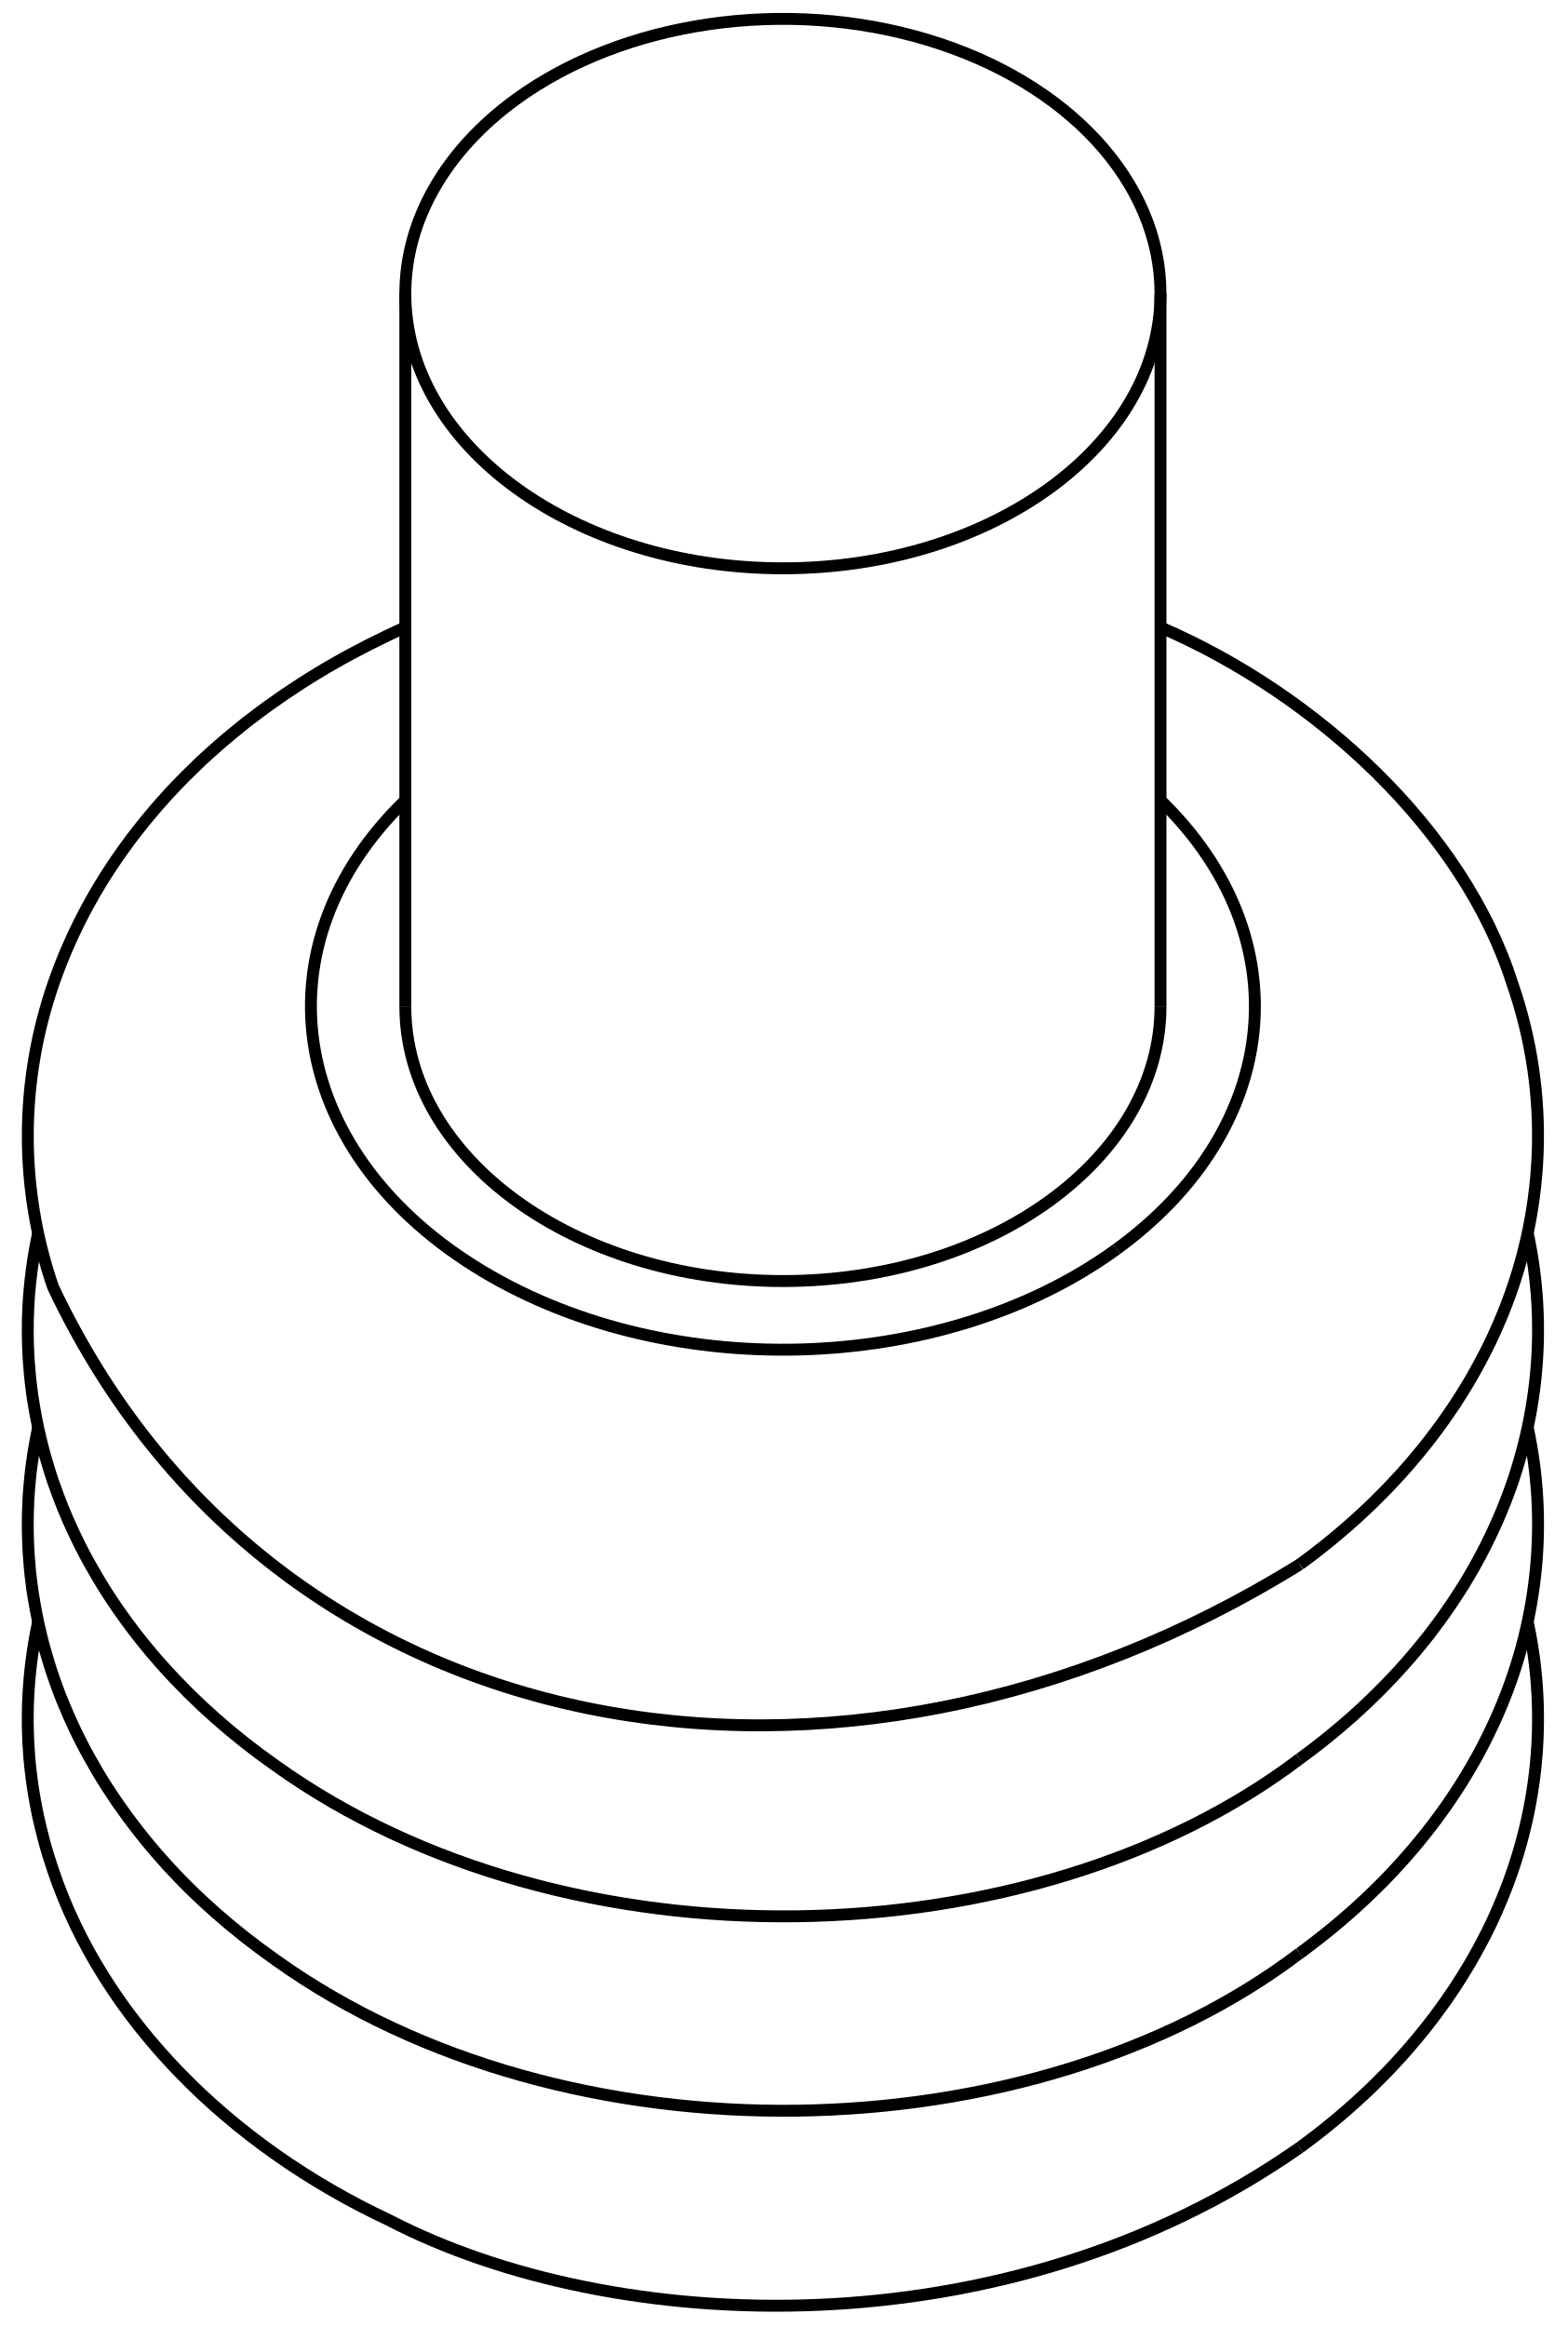
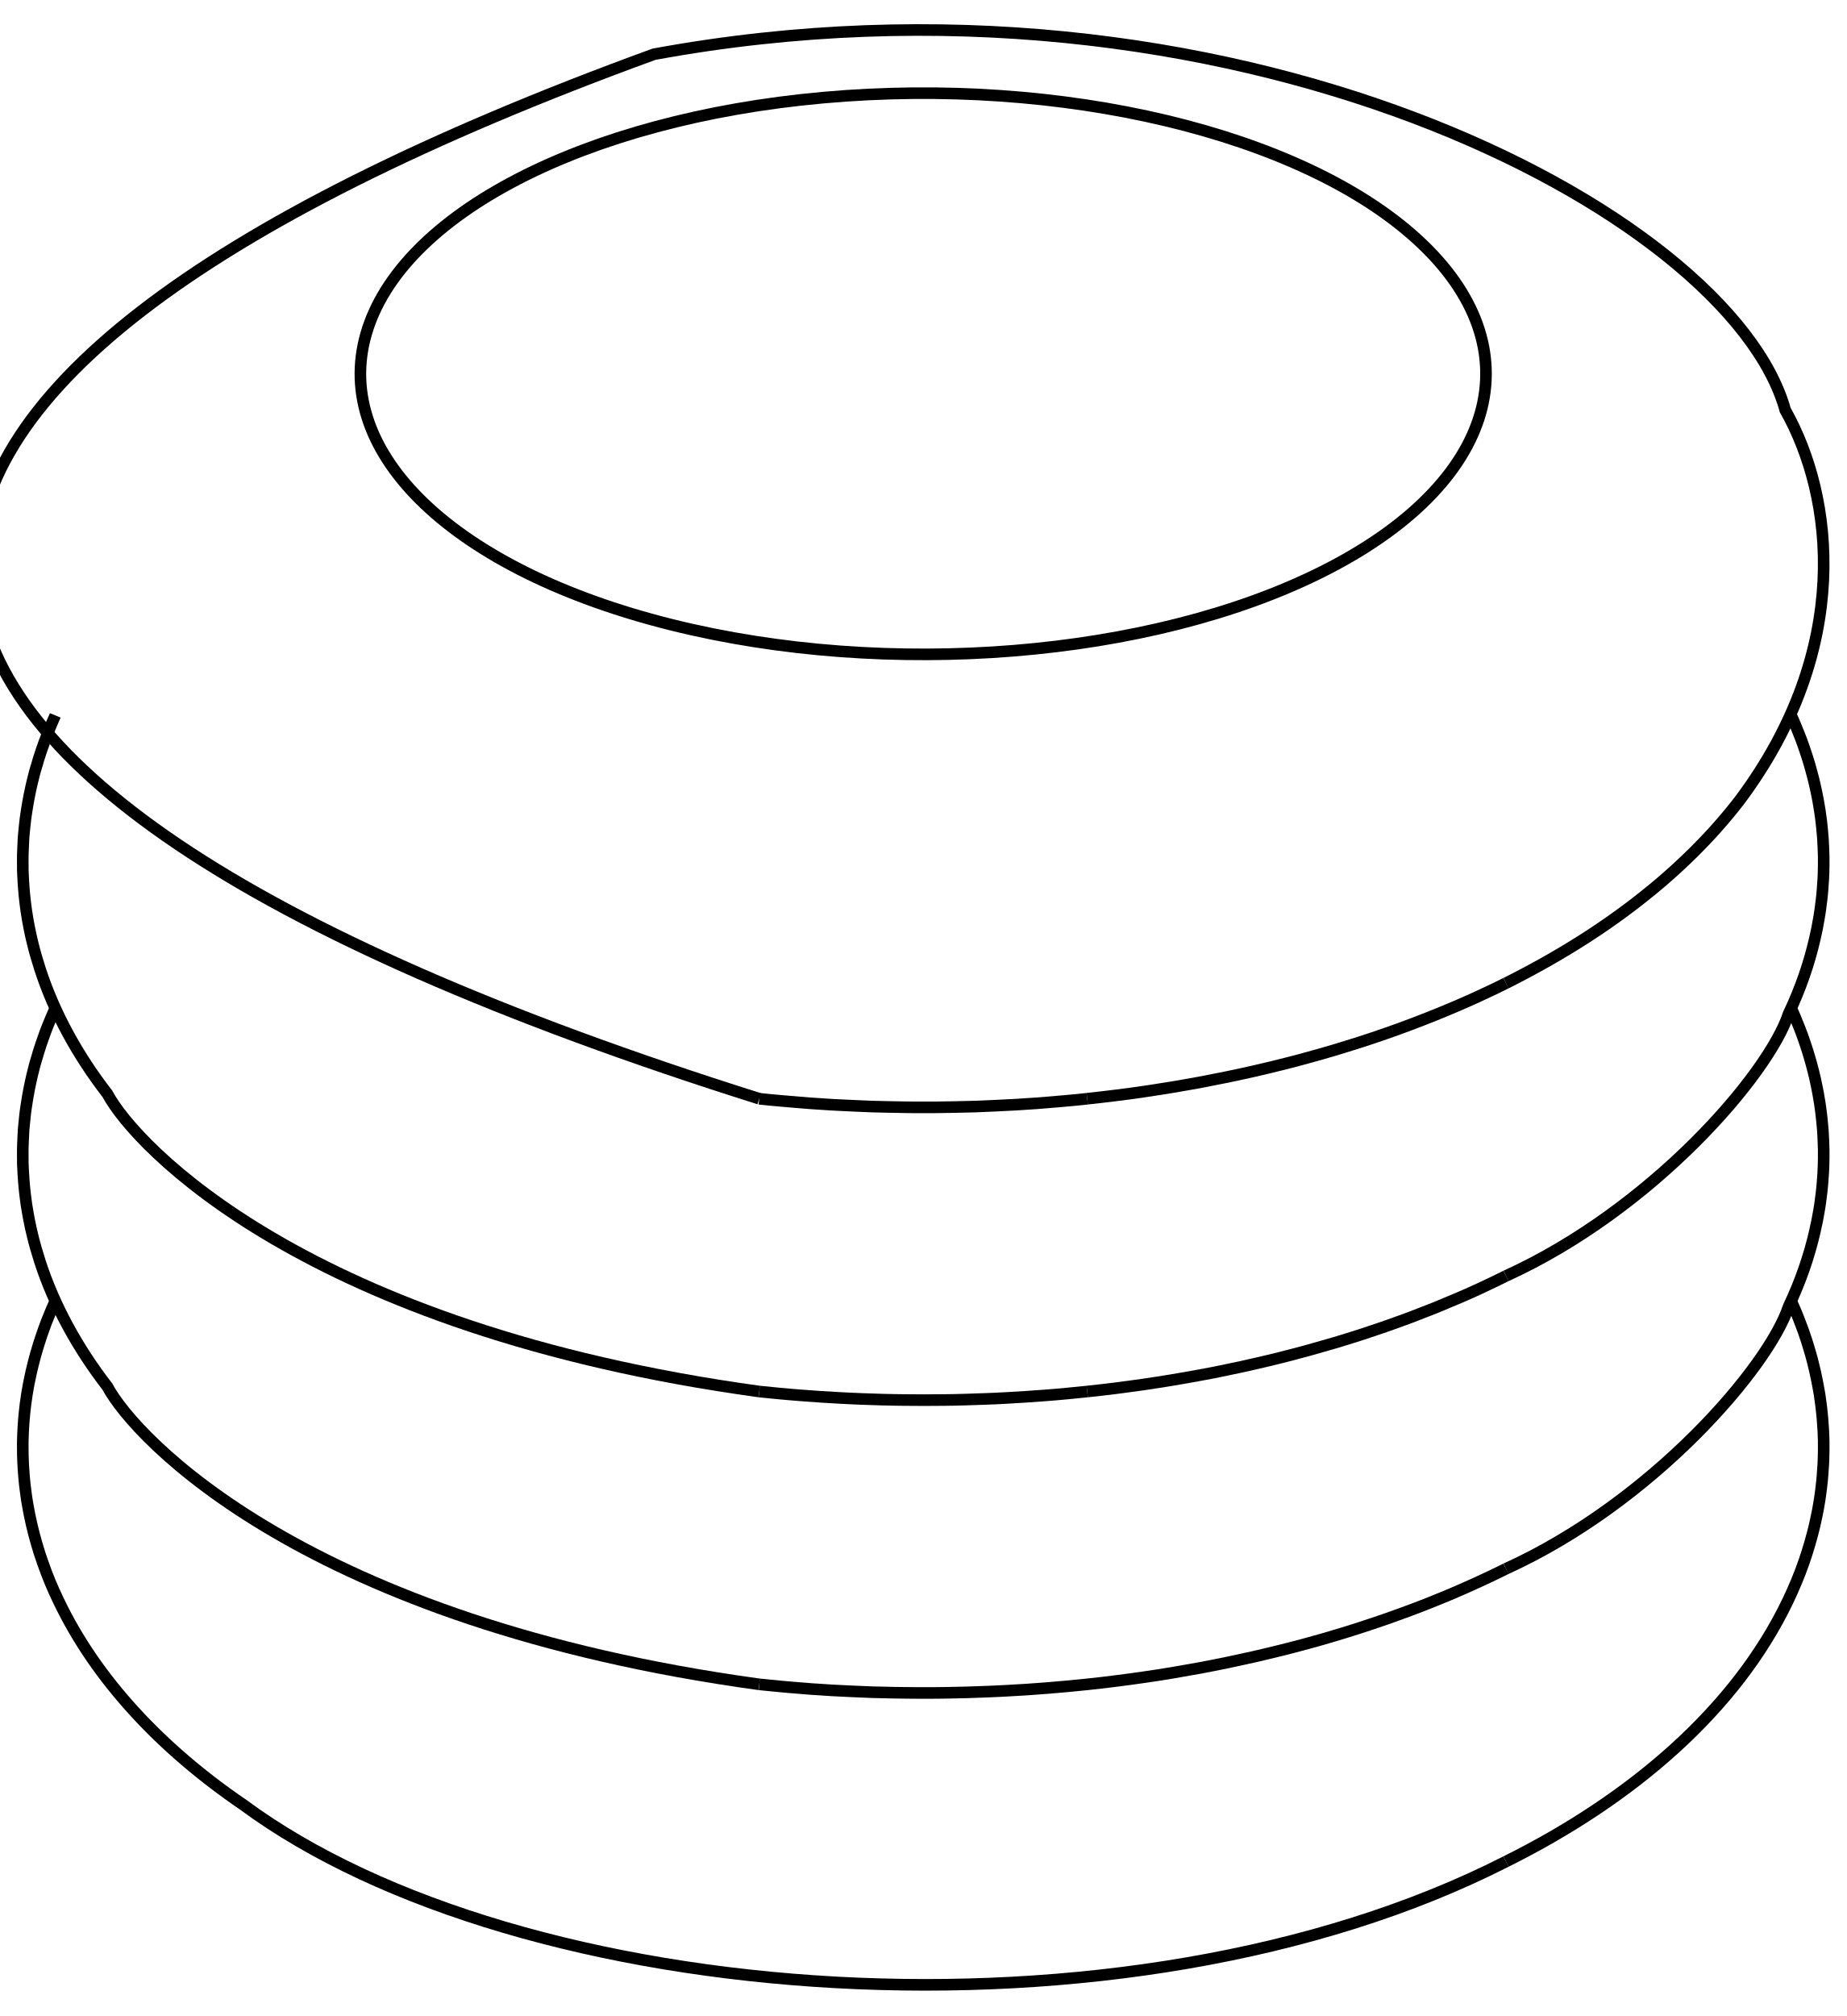
- <svg xmlns="http://www.w3.org/2000/svg" version="1.1" viewBox="-41.461 -56.715 83.048 123.227" fill="none" stroke="black" stroke-width="0.6%" vector-effect="non-scaling-stroke">
-   <path d="M 20.009 -3.425 A 20 14.548 360 0 1 -19.991 -3.425" />
-   <path d="M -14.136 -51.452 A 20 14.548 360 0 1 20.009 -41.168 A 20 14.548 360 0 1 -19.991 -41.168 A 20 14.548 360 0 1 -14.136 -51.452 Z" />
-   <path d="M 17.69 9.431 A 25 18.184 180 0 0 20.009 -14.335" />
-   <path d="M -19.991 -14.335 A 25 18.184 180 0 0 17.69 9.431" />
-   <path d="M 27.384 26.129 C 27.53 26.02 27.68 25.91 27.823 25.805 C 27.97 25.7 28.11 25.59 28.256 25.475 C 28.4 25.36 28.54 25.25 28.683 25.14 C 28.82 25.03 28.96 24.91 29.103 24.8 C 29.24 24.69 29.38 24.57 29.517 24.454 C 29.65 24.34 29.79 24.22 29.925 24.103 C 30.06 23.99 30.19 23.87 30.326 23.747 C 30.46 23.63 30.59 23.51 30.72 23.386 C 30.85 23.26 30.98 23.14 31.108 23.02 C 31.24 22.9 31.36 22.77 31.488 22.649 C 31.61 22.52 31.74 22.4 31.862 22.273 C 31.99 22.15 32.11 22.02 32.228 21.892 C 32.35 21.76 32.47 21.64 32.588 21.507 C 32.71 21.38 32.82 21.25 32.94 21.117 C 33.06 20.99 33.17 20.85 33.284 20.722 C 33.4 20.59 33.51 20.46 33.621 20.323 C 33.73 20.19 33.84 20.05 33.951 19.919 C 34.06 19.78 34.17 19.65 34.272 19.511 C 34.38 19.37 34.48 19.24 34.586 19.099 C 34.69 18.96 34.79 18.82 34.892 18.683 C 34.99 18.54 35.09 18.4 35.19 18.262 C 35.29 18.12 35.38 17.98 35.48 17.838 C 35.58 17.7 35.67 17.55 35.761 17.41 C 35.85 17.27 35.94 17.12 36.035 16.978 C 36.12 16.83 36.21 16.69 36.3 16.542 C 36.39 16.4 36.47 16.25 36.556 16.103 C 36.72 15.81 36.89 15.51 37.043 15.214 C 37.36 14.62 37.65 14.01 37.911 13.398 C 40.42 7.65 40.69 1.22 38.637 -4.656 C 36.06 -12.75 28.29 -19.93 20.009 -23.495" />
-   <path d="M -19.991 -23.495 C -20.32 -23.35 -20.64 -23.2 -20.955 -23.05 C -21.27 -22.9 -21.59 -22.74 -21.904 -22.584 C -22.22 -22.42 -22.53 -22.26 -22.837 -22.096 C -23.15 -21.93 -23.45 -21.76 -23.753 -21.588 C -24.06 -21.42 -24.35 -21.24 -24.651 -21.059 C -24.95 -20.88 -25.24 -20.7 -25.531 -20.51 C -25.82 -20.32 -26.11 -20.13 -26.391 -19.941 C -26.67 -19.75 -26.95 -19.55 -27.232 -19.352 C -27.4 -19.23 -27.57 -19.11 -27.731 -18.985 C -27.9 -18.86 -28.06 -18.74 -28.223 -18.612 C -28.39 -18.49 -28.55 -18.36 -28.706 -18.232 C -28.87 -18.1 -29.02 -17.97 -29.182 -17.845 C -29.34 -17.71 -29.5 -17.58 -29.65 -17.451 C -29.8 -17.32 -29.96 -17.18 -30.109 -17.05 C -30.26 -16.92 -30.41 -16.78 -30.559 -16.643 C -30.71 -16.51 -30.86 -16.37 -31.001 -16.229 C -31.15 -16.09 -31.29 -15.95 -31.434 -15.809 C -31.58 -15.67 -31.72 -15.53 -31.858 -15.383 C -32 -15.24 -32.14 -15.1 -32.273 -14.951 C -32.41 -14.81 -32.55 -14.66 -32.679 -14.512 C -32.81 -14.36 -32.94 -14.22 -33.075 -14.068 C -33.21 -13.92 -33.33 -13.77 -33.461 -13.617 C -33.59 -13.47 -33.71 -13.31 -33.838 -13.161 C -33.96 -13.01 -34.08 -12.85 -34.205 -12.7 C -34.45 -12.39 -34.68 -12.08 -34.908 -11.76 C -35.14 -11.44 -35.36 -11.12 -35.57 -10.8 C -36 -10.15 -36.4 -9.49 -36.766 -8.821 C -37.5 -7.48 -38.12 -6.09 -38.616 -4.665 C -40.43 0.55 -40.45 6.21 -38.652 11.437 C -26.94 36.22 3.1 41.23 27.384 26.129" />
-   <path d="M -19.991 -41.168 L -19.991 -3.425" />
-   <path d="M 20.009 -41.168 L 20.009 -3.425" />
-   <path d="M 27.384 36.423 C 27.54 36.31 27.69 36.2 27.835 36.09 C 27.98 35.98 28.13 35.86 28.279 35.751 C 28.43 35.64 28.57 35.52 28.717 35.406 C 28.86 35.29 29.01 35.17 29.148 35.056 C 29.29 34.94 29.43 34.82 29.573 34.7 C 29.71 34.58 29.85 34.46 29.99 34.339 C 30.13 34.22 30.27 34.1 30.401 33.973 C 30.54 33.85 30.67 33.73 30.805 33.601 C 30.94 33.48 31.07 33.35 31.201 33.223 C 31.33 33.1 31.46 32.97 31.59 32.841 C 31.72 32.71 31.85 32.58 31.972 32.453 C 32.1 32.32 32.22 32.19 32.346 32.061 C 32.47 31.93 32.59 31.8 32.713 31.663 C 32.83 31.53 32.95 31.4 33.071 31.261 C 33.19 31.13 33.31 30.99 33.422 30.854 C 33.54 30.72 33.65 30.58 33.765 30.442 C 33.88 30.3 33.99 30.16 34.1 30.025 C 34.21 29.89 34.32 29.75 34.426 29.604 C 34.53 29.46 34.64 29.32 34.745 29.179 C 34.85 29.04 34.95 28.89 35.055 28.749 C 35.16 28.6 35.26 28.46 35.356 28.315 C 35.46 28.17 35.55 28.02 35.649 27.876 C 35.74 27.73 35.84 27.58 35.933 27.434 C 36.03 27.29 36.12 27.14 36.208 26.988 C 36.3 26.84 36.39 26.69 36.474 26.538 C 36.56 26.39 36.65 26.24 36.732 26.085 C 36.82 25.93 36.9 25.78 36.98 25.627 C 37.06 25.47 37.14 25.32 37.219 25.167 C 37.53 24.55 37.82 23.92 38.081 23.292 C 40.03 18.6 40.52 13.48 39.46 8.584" />
-   <path d="M -39.442 8.584 C -39.49 8.8 -39.53 9.02 -39.574 9.24 C -39.61 9.46 -39.65 9.68 -39.688 9.897 C -39.72 10.12 -39.75 10.34 -39.783 10.557 C -39.81 10.78 -39.84 11 -39.861 11.219 C -39.88 11.44 -39.9 11.66 -39.921 11.882 C -39.94 12.1 -39.95 12.32 -39.962 12.546 C -39.97 12.77 -39.98 12.99 -39.986 13.21 C -39.99 13.43 -39.99 13.65 -39.991 13.875 C -39.99 14.12 -39.98 14.36 -39.976 14.601 C -39.97 14.84 -39.95 15.09 -39.939 15.327 C -39.92 15.57 -39.9 15.81 -39.88 16.052 C -39.86 16.29 -39.83 16.53 -39.8 16.775 C -39.77 17.02 -39.74 17.26 -39.698 17.497 C -39.66 17.74 -39.62 17.98 -39.575 18.216 C -39.53 18.45 -39.48 18.69 -39.431 18.932 C -39.38 19.17 -39.32 19.41 -39.265 19.645 C -39.21 19.88 -39.14 20.12 -39.078 20.354 C -39.01 20.59 -38.94 20.82 -38.87 21.058 C -38.8 21.29 -38.72 21.53 -38.642 21.759 C -38.56 21.99 -38.48 22.22 -38.393 22.454 C -38.31 22.68 -38.22 22.91 -38.124 23.144 C -38.03 23.37 -37.93 23.6 -37.834 23.828 C -37.73 24.05 -37.63 24.28 -37.525 24.505 C -37.42 24.73 -37.31 24.95 -37.196 25.176 C -37.05 25.46 -36.91 25.74 -36.754 26.012 C -36.6 26.29 -36.44 26.56 -36.282 26.835 C -35.96 27.38 -35.61 27.92 -35.25 28.444 C -34.52 29.5 -33.72 30.52 -32.849 31.492 C -31.11 33.44 -29.09 35.22 -26.852 36.791 C -11.42 47.82 13.26 47.14 27.384 36.423" />
-   <path d="M 27.384 46.716 C 27.54 46.61 27.69 46.5 27.835 46.383 C 27.98 46.27 28.13 46.16 28.279 46.044 C 28.43 45.93 28.57 45.82 28.717 45.7 C 28.86 45.58 29.01 45.47 29.148 45.35 C 29.29 45.23 29.43 45.11 29.573 44.994 C 29.71 44.87 29.85 44.75 29.99 44.633 C 30.13 44.51 30.27 44.39 30.401 44.266 C 30.54 44.14 30.67 44.02 30.805 43.894 C 30.94 43.77 31.07 43.64 31.201 43.517 C 31.33 43.39 31.46 43.26 31.59 43.135 C 31.72 43.01 31.85 42.88 31.972 42.747 C 32.1 42.62 32.22 42.49 32.346 42.354 C 32.47 42.22 32.59 42.09 32.713 41.957 C 32.83 41.82 32.95 41.69 33.071 41.554 C 33.19 41.42 33.31 41.28 33.422 41.147 C 33.54 41.01 33.65 40.87 33.765 40.735 C 33.88 40.6 33.99 40.46 34.1 40.319 C 34.21 40.18 34.32 40.04 34.426 39.898 C 34.53 39.76 34.64 39.61 34.745 39.472 C 34.85 39.33 34.95 39.19 35.055 39.042 C 35.16 38.9 35.26 38.75 35.356 38.608 C 35.46 38.46 35.55 38.32 35.649 38.17 C 35.74 38.02 35.84 37.88 35.933 37.728 C 36.03 37.58 36.12 37.43 36.208 37.282 C 36.3 37.13 36.39 36.98 36.474 36.832 C 36.56 36.68 36.65 36.53 36.732 36.378 C 36.82 36.23 36.9 36.07 36.98 35.921 C 37.06 35.77 37.14 35.61 37.219 35.46 C 37.53 34.84 37.82 34.22 38.081 33.585 C 40.03 28.89 40.52 23.77 39.46 18.878" />
-   <path d="M -39.442 18.878 C -39.49 19.1 -39.53 19.31 -39.574 19.533 C -39.61 19.75 -39.65 19.97 -39.688 20.191 C -39.72 20.41 -39.75 20.63 -39.783 20.851 C -39.81 21.07 -39.84 21.29 -39.861 21.512 C -39.88 21.73 -39.9 21.95 -39.921 22.175 C -39.94 22.4 -39.95 22.62 -39.962 22.839 C -39.97 23.06 -39.98 23.28 -39.986 23.504 C -39.99 23.73 -39.99 23.95 -39.991 24.168 C -39.99 24.41 -39.98 24.65 -39.976 24.895 C -39.97 25.14 -39.95 25.38 -39.939 25.621 C -39.92 25.86 -39.9 26.1 -39.88 26.346 C -39.86 26.59 -39.83 26.83 -39.8 27.069 C -39.77 27.31 -39.74 27.55 -39.698 27.79 C -39.66 28.03 -39.62 28.27 -39.575 28.509 C -39.53 28.75 -39.48 28.99 -39.431 29.225 C -39.38 29.46 -39.32 29.7 -39.265 29.938 C -39.21 30.18 -39.14 30.41 -39.078 30.647 C -39.01 30.88 -38.94 31.12 -38.87 31.352 C -38.8 31.59 -38.72 31.82 -38.642 32.052 C -38.56 32.28 -38.48 32.52 -38.393 32.748 C -38.31 32.98 -38.22 33.21 -38.124 33.437 C -38.03 33.67 -37.93 33.89 -37.834 34.121 C -37.73 34.35 -37.63 34.57 -37.525 34.799 C -37.42 35.02 -37.31 35.25 -37.196 35.47 C -37.05 35.75 -36.91 36.03 -36.754 36.305 C -36.6 36.58 -36.44 36.86 -36.282 37.129 C -35.96 37.67 -35.61 38.21 -35.25 38.738 C -34.52 39.79 -33.72 40.81 -32.849 41.786 C -31.11 43.74 -29.09 45.51 -26.852 47.084 C -11.42 58.11 13.26 57.44 27.384 46.716" />
-   <path d="M 27.384 57.01 C 27.53 56.9 27.68 56.79 27.823 56.686 C 27.97 56.58 28.11 56.47 28.256 56.356 C 28.4 56.25 28.54 56.13 28.683 56.021 C 28.82 55.91 28.96 55.79 29.103 55.68 C 29.24 55.57 29.38 55.45 29.517 55.335 C 29.65 55.22 29.79 55.1 29.925 54.984 C 30.06 54.87 30.19 54.75 30.326 54.628 C 30.46 54.51 30.59 54.39 30.72 54.267 C 30.85 54.15 30.98 54.02 31.108 53.901 C 31.24 53.78 31.36 53.65 31.488 53.53 C 31.61 53.41 31.74 53.28 31.862 53.154 C 31.99 53.03 32.11 52.9 32.228 52.773 C 32.35 52.65 32.47 52.52 32.588 52.387 C 32.71 52.26 32.82 52.13 32.94 51.997 C 33.06 51.87 33.17 51.73 33.284 51.603 C 33.4 51.47 33.51 51.34 33.621 51.203 C 33.73 51.07 33.84 50.93 33.951 50.8 C 34.06 50.66 34.17 50.53 34.272 50.392 C 34.38 50.26 34.48 50.12 34.586 49.98 C 34.69 49.84 34.79 49.7 34.892 49.563 C 34.99 49.42 35.09 49.28 35.19 49.143 C 35.29 49 35.38 48.86 35.48 48.719 C 35.58 48.58 35.67 48.43 35.761 48.29 C 35.85 48.15 35.94 48 36.035 47.858 C 36.12 47.71 36.21 47.57 36.3 47.423 C 36.39 47.28 36.47 47.13 36.556 46.983 C 36.64 46.84 36.72 46.69 36.804 46.541 C 36.88 46.39 36.96 46.24 37.043 46.095 C 37.36 45.5 37.65 44.89 37.911 44.279 C 40 39.48 40.55 34.21 39.46 29.172" />
-   <path d="M -39.442 29.172 C -39.47 29.31 -39.5 29.44 -39.527 29.58 C -39.55 29.72 -39.58 29.85 -39.604 29.99 C -39.63 30.13 -39.65 30.26 -39.674 30.401 C -39.7 30.54 -39.72 30.68 -39.737 30.813 C -39.76 30.95 -39.78 31.09 -39.794 31.225 C -39.81 31.36 -39.83 31.5 -39.843 31.638 C -39.86 31.78 -39.87 31.91 -39.885 32.051 C -39.9 32.19 -39.91 32.33 -39.92 32.465 C -39.93 32.6 -39.94 32.74 -39.949 32.879 C -39.96 33.02 -39.96 33.16 -39.97 33.294 C -39.98 33.43 -39.98 33.57 -39.983 33.709 C -39.99 33.85 -39.99 33.99 -39.99 34.124 C -39.99 34.26 -39.99 34.4 -39.99 34.539 C -39.99 34.68 -39.99 34.82 -39.983 34.954 C -39.98 35.09 -39.97 35.23 -39.968 35.369 C -39.96 35.51 -39.96 35.65 -39.947 35.783 C -39.94 35.92 -39.93 36.06 -39.918 36.198 C -39.91 36.34 -39.9 36.47 -39.883 36.612 C -39.87 36.75 -39.86 36.89 -39.84 37.025 C -39.82 37.16 -39.81 37.3 -39.79 37.438 C -39.77 37.58 -39.75 37.71 -39.734 37.85 C -39.71 37.99 -39.69 38.12 -39.67 38.262 C -39.65 38.4 -39.62 38.54 -39.599 38.672 C -39.57 38.81 -39.55 38.95 -39.521 39.082 C -39.49 39.22 -39.47 39.35 -39.437 39.491 C -39.41 39.63 -39.38 39.76 -39.345 39.899 C -39.28 40.17 -39.21 40.44 -39.141 40.71 C -39 41.25 -38.83 41.79 -38.652 42.317 C -36.01 50.17 -29.37 56.86 -20.86 60.851 C -8.96 67.02 11.81 67.93 27.384 57.01" />
+ <svg xmlns="http://www.w3.org/2000/svg" version="1.1" viewBox="-41.002 -44.769 82.029 89.531" fill="none" stroke="black" stroke-width="0.6%" vector-effect="non-scaling-stroke">
+   <path d="M 7.294 4.026 C 7 4.06 6.7 4.09 6.399 4.115 C 6.1 4.14 5.8 4.17 5.499 4.192 C 5.2 4.22 4.9 4.24 4.596 4.258 C 4.29 4.28 3.99 4.3 3.69 4.311 C 3.39 4.33 3.08 4.34 2.781 4.354 C 2.48 4.37 2.17 4.38 1.871 4.384 C 1.57 4.39 1.26 4.4 0.959 4.402 C 0.65 4.41 0.35 4.41 0.046 4.408 C -0.26 4.41 -0.57 4.41 -0.875 4.403 C -1.18 4.4 -1.49 4.39 -1.797 4.385 C -2.1 4.38 -2.41 4.37 -2.717 4.355 C -3.02 4.34 -3.33 4.33 -3.635 4.313 C -3.94 4.3 -4.25 4.28 -4.551 4.259 C -4.86 4.24 -5.16 4.22 -5.463 4.193 C -5.77 4.17 -6.07 4.14 -6.372 4.115 C -6.67 4.09 -6.98 4.06 -7.276 4.026" />
+   <path d="M 7.294 17.029 C 7 17.06 6.7 17.09 6.399 17.118 C 6.1 17.15 5.8 17.17 5.499 17.196 C 5.2 17.22 4.9 17.24 4.596 17.261 C 4.29 17.28 3.99 17.3 3.69 17.315 C 3.39 17.33 3.08 17.35 2.781 17.357 C 2.48 17.37 2.17 17.38 1.871 17.387 C 1.57 17.4 1.26 17.4 0.959 17.406 C 0.65 17.41 0.35 17.41 0.046 17.412 C -0.26 17.41 -0.57 17.41 -0.875 17.406 C -1.18 17.4 -1.49 17.4 -1.797 17.389 C -2.1 17.38 -2.41 17.37 -2.717 17.359 C -3.02 17.35 -3.33 17.33 -3.635 17.317 C -3.94 17.3 -4.25 17.28 -4.551 17.263 C -4.86 17.24 -5.16 17.22 -5.463 17.197 C -5.77 17.17 -6.07 17.15 -6.372 17.119 C -6.67 17.09 -6.98 17.06 -7.276 17.029" />
+   <path d="M -7.276 30.033 C -6.97 30.06 -6.67 30.09 -6.366 30.123 C -6.06 30.15 -5.76 30.18 -5.451 30.201 C -5.15 30.23 -4.84 30.25 -4.533 30.268 C -4.23 30.29 -3.92 30.31 -3.611 30.322 C -3.3 30.34 -3 30.35 -2.687 30.364 C -2.38 30.38 -2.07 30.39 -1.761 30.393 C -1.45 30.4 -1.14 30.41 -0.834 30.41 C -0.52 30.41 -0.22 30.42 0.094 30.416 C 0.4 30.42 0.7 30.41 1 30.409 C 1.3 30.4 1.6 30.4 1.906 30.39 C 2.21 30.38 2.51 30.37 2.811 30.359 C 3.11 30.35 3.41 30.33 3.714 30.317 C 4.01 30.3 4.31 30.28 4.614 30.264 C 4.91 30.24 5.21 30.22 5.511 30.198 C 5.81 30.17 6.11 30.15 6.405 30.121 C 6.7 30.09 7 30.06 7.294 30.033 C 7.72 29.99 8.14 29.94 8.557 29.886 C 8.98 29.83 9.4 29.78 9.813 29.716 C 10.23 29.66 10.64 29.59 11.058 29.523 C 11.47 29.45 11.88 29.38 12.294 29.306 C 12.7 29.23 13.11 29.15 13.517 29.065 C 13.92 28.98 14.33 28.89 14.728 28.802 C 15.13 28.71 15.53 28.61 15.925 28.515 C 16.32 28.42 16.72 28.31 17.106 28.206 C 17.5 28.1 17.89 27.99 18.272 27.873 C 18.66 27.76 19.04 27.64 19.421 27.517 C 19.8 27.39 20.18 27.27 20.551 27.138 C 20.92 27.01 21.3 26.87 21.662 26.736 C 22.03 26.6 22.39 26.46 22.753 26.311 C 23.11 26.17 23.47 26.02 23.823 25.864 C 24.18 25.71 24.53 25.55 24.871 25.393 C 25.22 25.23 25.56 25.07 25.896 24.9" />
+   <path d="M 17.69 -19.36 A 25 12.462 180 0 0 21.948 -34.144 A 25 12.462 180 1 0 17.69 -19.36 Z" />
+   <path d="M 25.896 -1.107 C 26.03 -1.17 26.16 -1.24 26.291 -1.307 C 26.42 -1.37 26.55 -1.44 26.682 -1.51 C 26.81 -1.58 26.94 -1.65 27.069 -1.717 C 27.2 -1.79 27.33 -1.86 27.453 -1.928 C 27.58 -2 27.71 -2.07 27.832 -2.141 C 27.96 -2.21 28.08 -2.29 28.208 -2.359 C 28.33 -2.43 28.46 -2.51 28.579 -2.58 C 28.7 -2.65 28.82 -2.73 28.946 -2.804 C 29.07 -2.88 29.19 -2.96 29.309 -3.032 C 29.43 -3.11 29.55 -3.19 29.667 -3.263 C 29.79 -3.34 29.9 -3.42 30.022 -3.498 C 30.14 -3.58 30.26 -3.66 30.371 -3.737 C 30.49 -3.82 30.6 -3.9 30.716 -3.979 C 30.83 -4.06 30.94 -4.14 31.056 -4.225 C 31.17 -4.31 31.28 -4.39 31.392 -4.474 C 31.5 -4.56 31.61 -4.64 31.722 -4.727 C 31.83 -4.81 31.94 -4.9 32.048 -4.983 C 32.16 -5.07 32.26 -5.16 32.369 -5.242 C 32.48 -5.33 32.58 -5.42 32.685 -5.506 C 32.79 -5.59 32.89 -5.68 32.995 -5.772 C 33.1 -5.86 33.2 -5.95 33.301 -6.042 C 33.4 -6.13 33.5 -6.22 33.6 -6.316 C 33.7 -6.41 33.8 -6.5 33.895 -6.593 C 33.99 -6.69 34.09 -6.78 34.184 -6.873 C 34.37 -7.06 34.56 -7.25 34.744 -7.444 C 34.93 -7.64 35.11 -7.83 35.281 -8.028 C 35.63 -8.42 35.97 -8.83 36.282 -9.237 C 41.3 -15.95 40.48 -22.7 38.301 -26.557 C 35.84 -35.43 13.52 -47.05 -11.951 -42.36 C -52.34 -27.65 -53.31 -10.48 -7.276 4.026" />
+   <path d="M 7.294 4.026 C 7.72 3.98 8.14 3.93 8.557 3.879 C 8.98 3.83 9.4 3.77 9.813 3.709 C 10.23 3.65 10.64 3.58 11.058 3.515 C 11.47 3.45 11.88 3.37 12.294 3.299 C 12.7 3.22 13.11 3.14 13.517 3.058 C 13.92 2.97 14.33 2.89 14.728 2.795 C 15.13 2.7 15.53 2.61 15.925 2.508 C 16.32 2.41 16.71 2.31 17.106 2.198 C 17.5 2.09 17.89 1.98 18.272 1.866 C 18.66 1.75 19.04 1.63 19.421 1.51 C 19.8 1.39 20.18 1.26 20.551 1.131 C 20.92 1 21.3 0.87 21.662 0.729 C 22.03 0.59 22.39 0.45 22.753 0.304 C 23.11 0.16 23.47 0.01 23.823 -0.143 C 24.18 -0.3 24.53 -0.45 24.871 -0.614 C 25.22 -0.77 25.56 -0.94 25.896 -1.107" />
+   <path d="M -38.546 -12.999 C -38.6 -12.87 -38.66 -12.74 -38.716 -12.613 C -38.77 -12.48 -38.82 -12.35 -38.876 -12.224 C -38.93 -12.09 -38.98 -11.96 -39.026 -11.832 C -39.07 -11.7 -39.12 -11.57 -39.165 -11.437 C -39.21 -11.31 -39.25 -11.17 -39.294 -11.04 C -39.33 -10.91 -39.37 -10.77 -39.412 -10.641 C -39.45 -10.51 -39.49 -10.37 -39.519 -10.24 C -39.55 -10.11 -39.59 -9.97 -39.616 -9.838 C -39.65 -9.7 -39.67 -9.57 -39.702 -9.433 C -39.73 -9.3 -39.75 -9.16 -39.776 -9.027 C -39.8 -8.89 -39.82 -8.76 -39.84 -8.62 C -39.86 -8.48 -39.88 -8.35 -39.893 -8.211 C -39.91 -8.08 -39.92 -7.94 -39.934 -7.802 C -39.95 -7.67 -39.96 -7.53 -39.964 -7.392 C -39.97 -7.26 -39.98 -7.12 -39.983 -6.982 C -39.99 -6.85 -39.99 -6.71 -39.991 -6.571 C -39.99 -6.47 -39.99 -6.37 -39.989 -6.266 C -39.99 -6.16 -39.99 -6.06 -39.982 -5.961 C -39.98 -5.86 -39.97 -5.76 -39.967 -5.656 C -39.96 -5.55 -39.95 -5.45 -39.947 -5.351 C -39.94 -5.25 -39.93 -5.15 -39.921 -5.046 C -39.91 -4.94 -39.9 -4.84 -39.888 -4.742 C -39.88 -4.64 -39.86 -4.54 -39.849 -4.438 C -39.84 -4.34 -39.82 -4.24 -39.804 -4.135 C -39.79 -4.03 -39.77 -3.93 -39.753 -3.833 C -39.73 -3.73 -39.72 -3.63 -39.696 -3.531 C -39.66 -3.33 -39.61 -3.13 -39.563 -2.93 C -39.47 -2.53 -39.35 -2.13 -39.226 -1.741 C -38.59 0.22 -37.56 2.09 -36.232 3.808 C -35 6.12 -27.39 14.26 -7.276 17.029" />
+   <path d="M 38.564 -12.999 C 38.63 -12.85 38.7 -12.7 38.76 -12.551 C 38.82 -12.4 38.88 -12.25 38.942 -12.1 C 39 -11.95 39.06 -11.8 39.111 -11.645 C 39.16 -11.49 39.22 -11.34 39.265 -11.187 C 39.3 -11.09 39.32 -11 39.353 -10.904 C 39.38 -10.81 39.41 -10.72 39.435 -10.62 C 39.46 -10.53 39.49 -10.43 39.512 -10.336 C 39.54 -10.24 39.56 -10.15 39.584 -10.05 C 39.61 -9.95 39.63 -9.86 39.65 -9.763 C 39.67 -9.67 39.69 -9.57 39.711 -9.476 C 39.73 -9.38 39.75 -9.28 39.766 -9.188 C 39.78 -9.09 39.8 -9 39.815 -8.899 C 39.83 -8.8 39.85 -8.71 39.859 -8.609 C 39.87 -8.51 39.89 -8.42 39.898 -8.319 C 39.91 -8.22 39.92 -8.13 39.93 -8.028 C 39.94 -7.93 39.95 -7.83 39.957 -7.738 C 39.97 -7.64 39.97 -7.54 39.979 -7.446 C 39.98 -7.35 39.99 -7.25 39.994 -7.155 C 40 -7.06 40 -6.96 40.004 -6.863 C 40.01 -6.77 40.01 -6.67 40.009 -6.571 C 40.01 -6.43 40.01 -6.28 40.005 -6.135 C 40 -5.99 40 -5.84 39.988 -5.7 C 39.98 -5.55 39.97 -5.41 39.958 -5.264 C 39.95 -5.12 39.93 -4.97 39.916 -4.83 C 39.9 -4.69 39.88 -4.54 39.861 -4.396 C 39.84 -4.25 39.82 -4.11 39.793 -3.964 C 39.77 -3.82 39.74 -3.68 39.714 -3.533 C 39.68 -3.39 39.65 -3.25 39.621 -3.104 C 39.36 -1.96 38.97 -0.84 38.453 0.245 C 37.56 2.95 32.41 8.93 25.896 11.896" />
+   <path d="M 7.294 17.029 C 7.72 16.98 8.14 16.94 8.557 16.883 C 8.98 16.83 9.4 16.77 9.813 16.713 C 10.23 16.65 10.64 16.59 11.058 16.519 C 11.47 16.45 11.88 16.38 12.294 16.302 C 12.7 16.23 13.11 16.15 13.517 16.062 C 13.92 15.98 14.33 15.89 14.728 15.798 C 15.13 15.71 15.53 15.61 15.925 15.512 C 16.32 15.41 16.72 15.31 17.106 15.202 C 17.5 15.09 17.89 14.98 18.272 14.869 C 18.66 14.75 19.04 14.64 19.421 14.513 C 19.8 14.39 20.18 14.26 20.551 14.134 C 20.92 14 21.3 13.87 21.662 13.733 C 22.03 13.59 22.39 13.45 22.753 13.308 C 23.11 13.16 23.47 13.01 23.823 12.86 C 24.18 12.71 24.53 12.55 24.871 12.39 C 25.22 12.23 25.56 12.06 25.896 11.896" />
+   <path d="M -38.546 0.004 C -38.6 0.13 -38.66 0.26 -38.716 0.391 C -38.77 0.52 -38.82 0.65 -38.876 0.78 C -38.93 0.91 -38.98 1.04 -39.026 1.172 C -39.07 1.3 -39.12 1.43 -39.165 1.566 C -39.21 1.7 -39.25 1.83 -39.294 1.963 C -39.33 2.1 -39.37 2.23 -39.412 2.362 C -39.45 2.5 -39.49 2.63 -39.519 2.763 C -39.55 2.9 -39.59 3.03 -39.616 3.166 C -39.65 3.3 -39.67 3.44 -39.702 3.571 C -39.73 3.71 -39.75 3.84 -39.776 3.976 C -39.8 4.11 -39.82 4.25 -39.84 4.384 C -39.86 4.52 -39.88 4.66 -39.893 4.792 C -39.91 4.93 -39.92 5.06 -39.934 5.201 C -39.95 5.34 -39.96 5.47 -39.964 5.611 C -39.97 5.75 -39.98 5.88 -39.983 6.022 C -39.99 6.16 -39.99 6.3 -39.991 6.432 C -39.99 6.53 -39.99 6.64 -39.989 6.737 C -39.99 6.84 -39.99 6.94 -39.982 7.043 C -39.98 7.14 -39.97 7.25 -39.967 7.348 C -39.96 7.45 -39.95 7.55 -39.947 7.653 C -39.94 7.75 -39.93 7.86 -39.921 7.957 C -39.91 8.06 -39.9 8.16 -39.888 8.262 C -39.88 8.36 -39.86 8.46 -39.849 8.565 C -39.84 8.67 -39.82 8.77 -39.804 8.868 C -39.79 8.97 -39.77 9.07 -39.753 9.171 C -39.73 9.27 -39.72 9.37 -39.696 9.473 C -39.66 9.67 -39.61 9.87 -39.563 10.073 C -39.47 10.47 -39.35 10.87 -39.226 11.263 C -38.59 13.22 -37.56 15.09 -36.232 16.812 C -35 19.12 -27.39 27.27 -7.276 30.033" />
+   <path d="M 38.564 0.004 C 38.63 0.15 38.7 0.3 38.76 0.452 C 38.82 0.6 38.88 0.75 38.942 0.903 C 39 1.05 39.06 1.21 39.111 1.358 C 39.16 1.51 39.22 1.66 39.265 1.817 C 39.3 1.91 39.32 2 39.353 2.099 C 39.38 2.19 39.41 2.29 39.435 2.383 C 39.46 2.48 39.49 2.57 39.512 2.668 C 39.54 2.76 39.56 2.86 39.584 2.954 C 39.61 3.05 39.63 3.14 39.65 3.24 C 39.67 3.34 39.69 3.43 39.711 3.528 C 39.73 3.62 39.75 3.72 39.766 3.816 C 39.78 3.91 39.8 4.01 39.815 4.105 C 39.83 4.2 39.85 4.3 39.859 4.394 C 39.87 4.49 39.89 4.59 39.898 4.685 C 39.91 4.78 39.92 4.88 39.93 4.975 C 39.94 5.07 39.95 5.17 39.957 5.266 C 39.97 5.36 39.97 5.46 39.979 5.557 C 39.98 5.65 39.99 5.75 39.994 5.849 C 40 5.95 40 6.04 40.004 6.14 C 40.01 6.24 40.01 6.33 40.009 6.432 C 40.01 6.58 40.01 6.72 40.005 6.868 C 40 7.01 40 7.16 39.988 7.304 C 39.98 7.45 39.97 7.59 39.958 7.739 C 39.95 7.88 39.93 8.03 39.916 8.174 C 39.9 8.32 39.88 8.46 39.861 8.607 C 39.84 8.75 39.82 8.9 39.793 9.04 C 39.77 9.18 39.74 9.33 39.714 9.471 C 39.68 9.61 39.65 9.76 39.621 9.9 C 39.36 11.04 38.97 12.16 38.453 13.248 C 37.56 15.95 32.41 21.94 25.896 24.9" />
+   <path d="M 38.564 13.008 C 38.62 13.14 38.68 13.26 38.734 13.393 C 38.79 13.52 38.84 13.65 38.893 13.781 C 38.94 13.91 38.99 14.04 39.042 14.172 C 39.09 14.3 39.14 14.43 39.181 14.565 C 39.23 14.7 39.27 14.83 39.31 14.961 C 39.35 15.09 39.39 15.23 39.428 15.359 C 39.47 15.49 39.5 15.63 39.535 15.759 C 39.57 15.89 39.6 16.03 39.632 16.161 C 39.66 16.29 39.69 16.43 39.717 16.564 C 39.74 16.7 39.77 16.83 39.792 16.969 C 39.82 17.1 39.84 17.24 39.856 17.375 C 39.88 17.51 39.89 17.65 39.909 17.782 C 39.92 17.92 39.94 18.05 39.951 18.19 C 39.96 18.33 39.97 18.46 39.981 18.599 C 39.99 18.74 40 18.87 40.001 19.008 C 40.01 19.14 40.01 19.28 40.009 19.418 C 40.01 19.56 40.01 19.71 40.005 19.859 C 40 20.01 40 20.15 39.988 20.3 C 39.98 20.45 39.97 20.59 39.958 20.74 C 39.95 20.89 39.93 21.03 39.915 21.18 C 39.9 21.33 39.88 21.47 39.86 21.619 C 39.84 21.77 39.82 21.91 39.791 22.057 C 39.77 22.2 39.74 22.35 39.71 22.493 C 39.68 22.64 39.65 22.78 39.616 22.928 C 39.58 23.07 39.55 23.22 39.509 23.36 C 39.47 23.5 39.43 23.65 39.39 23.79 C 39.35 23.93 39.3 24.08 39.259 24.218 C 39.21 24.36 39.17 24.5 39.116 24.644 C 38.92 25.21 38.68 25.77 38.423 26.314 C 36.11 31.15 31.53 35.1 25.896 37.903" />
+   <path d="M -38.546 13.008 C -38.6 13.14 -38.66 13.26 -38.716 13.393 C -38.77 13.52 -38.82 13.65 -38.875 13.781 C -38.93 13.91 -38.98 14.04 -39.024 14.172 C -39.07 14.3 -39.12 14.43 -39.163 14.565 C -39.21 14.7 -39.25 14.83 -39.292 14.961 C -39.33 15.09 -39.37 15.23 -39.41 15.359 C -39.45 15.49 -39.48 15.63 -39.517 15.759 C -39.55 15.89 -39.58 16.03 -39.614 16.161 C -39.64 16.29 -39.67 16.43 -39.7 16.564 C -39.73 16.7 -39.75 16.83 -39.775 16.969 C -39.8 17.1 -39.82 17.24 -39.838 17.375 C -39.86 17.51 -39.88 17.65 -39.891 17.782 C -39.91 17.92 -39.92 18.05 -39.933 18.19 C -39.94 18.33 -39.96 18.46 -39.963 18.599 C -39.97 18.74 -39.98 18.87 -39.983 19.008 C -39.99 19.14 -39.99 19.28 -39.991 19.418 C -39.99 19.56 -39.99 19.71 -39.987 19.859 C -39.98 20.01 -39.98 20.15 -39.97 20.3 C -39.96 20.45 -39.95 20.59 -39.94 20.74 C -39.93 20.89 -39.91 21.03 -39.898 21.18 C -39.88 21.33 -39.86 21.47 -39.842 21.619 C -39.82 21.77 -39.8 21.91 -39.773 22.057 C -39.75 22.2 -39.72 22.35 -39.692 22.493 C -39.66 22.64 -39.63 22.78 -39.598 22.928 C -39.56 23.07 -39.53 23.22 -39.492 23.36 C -39.45 23.5 -39.41 23.65 -39.373 23.79 C -39.29 24.08 -39.2 24.36 -39.098 24.644 C -38.9 25.21 -38.67 25.77 -38.405 26.314 C -36.73 29.83 -33.82 32.91 -30.207 35.374 C -17.9 44.47 9.03 46.49 25.896 37.903" />
</svg>
